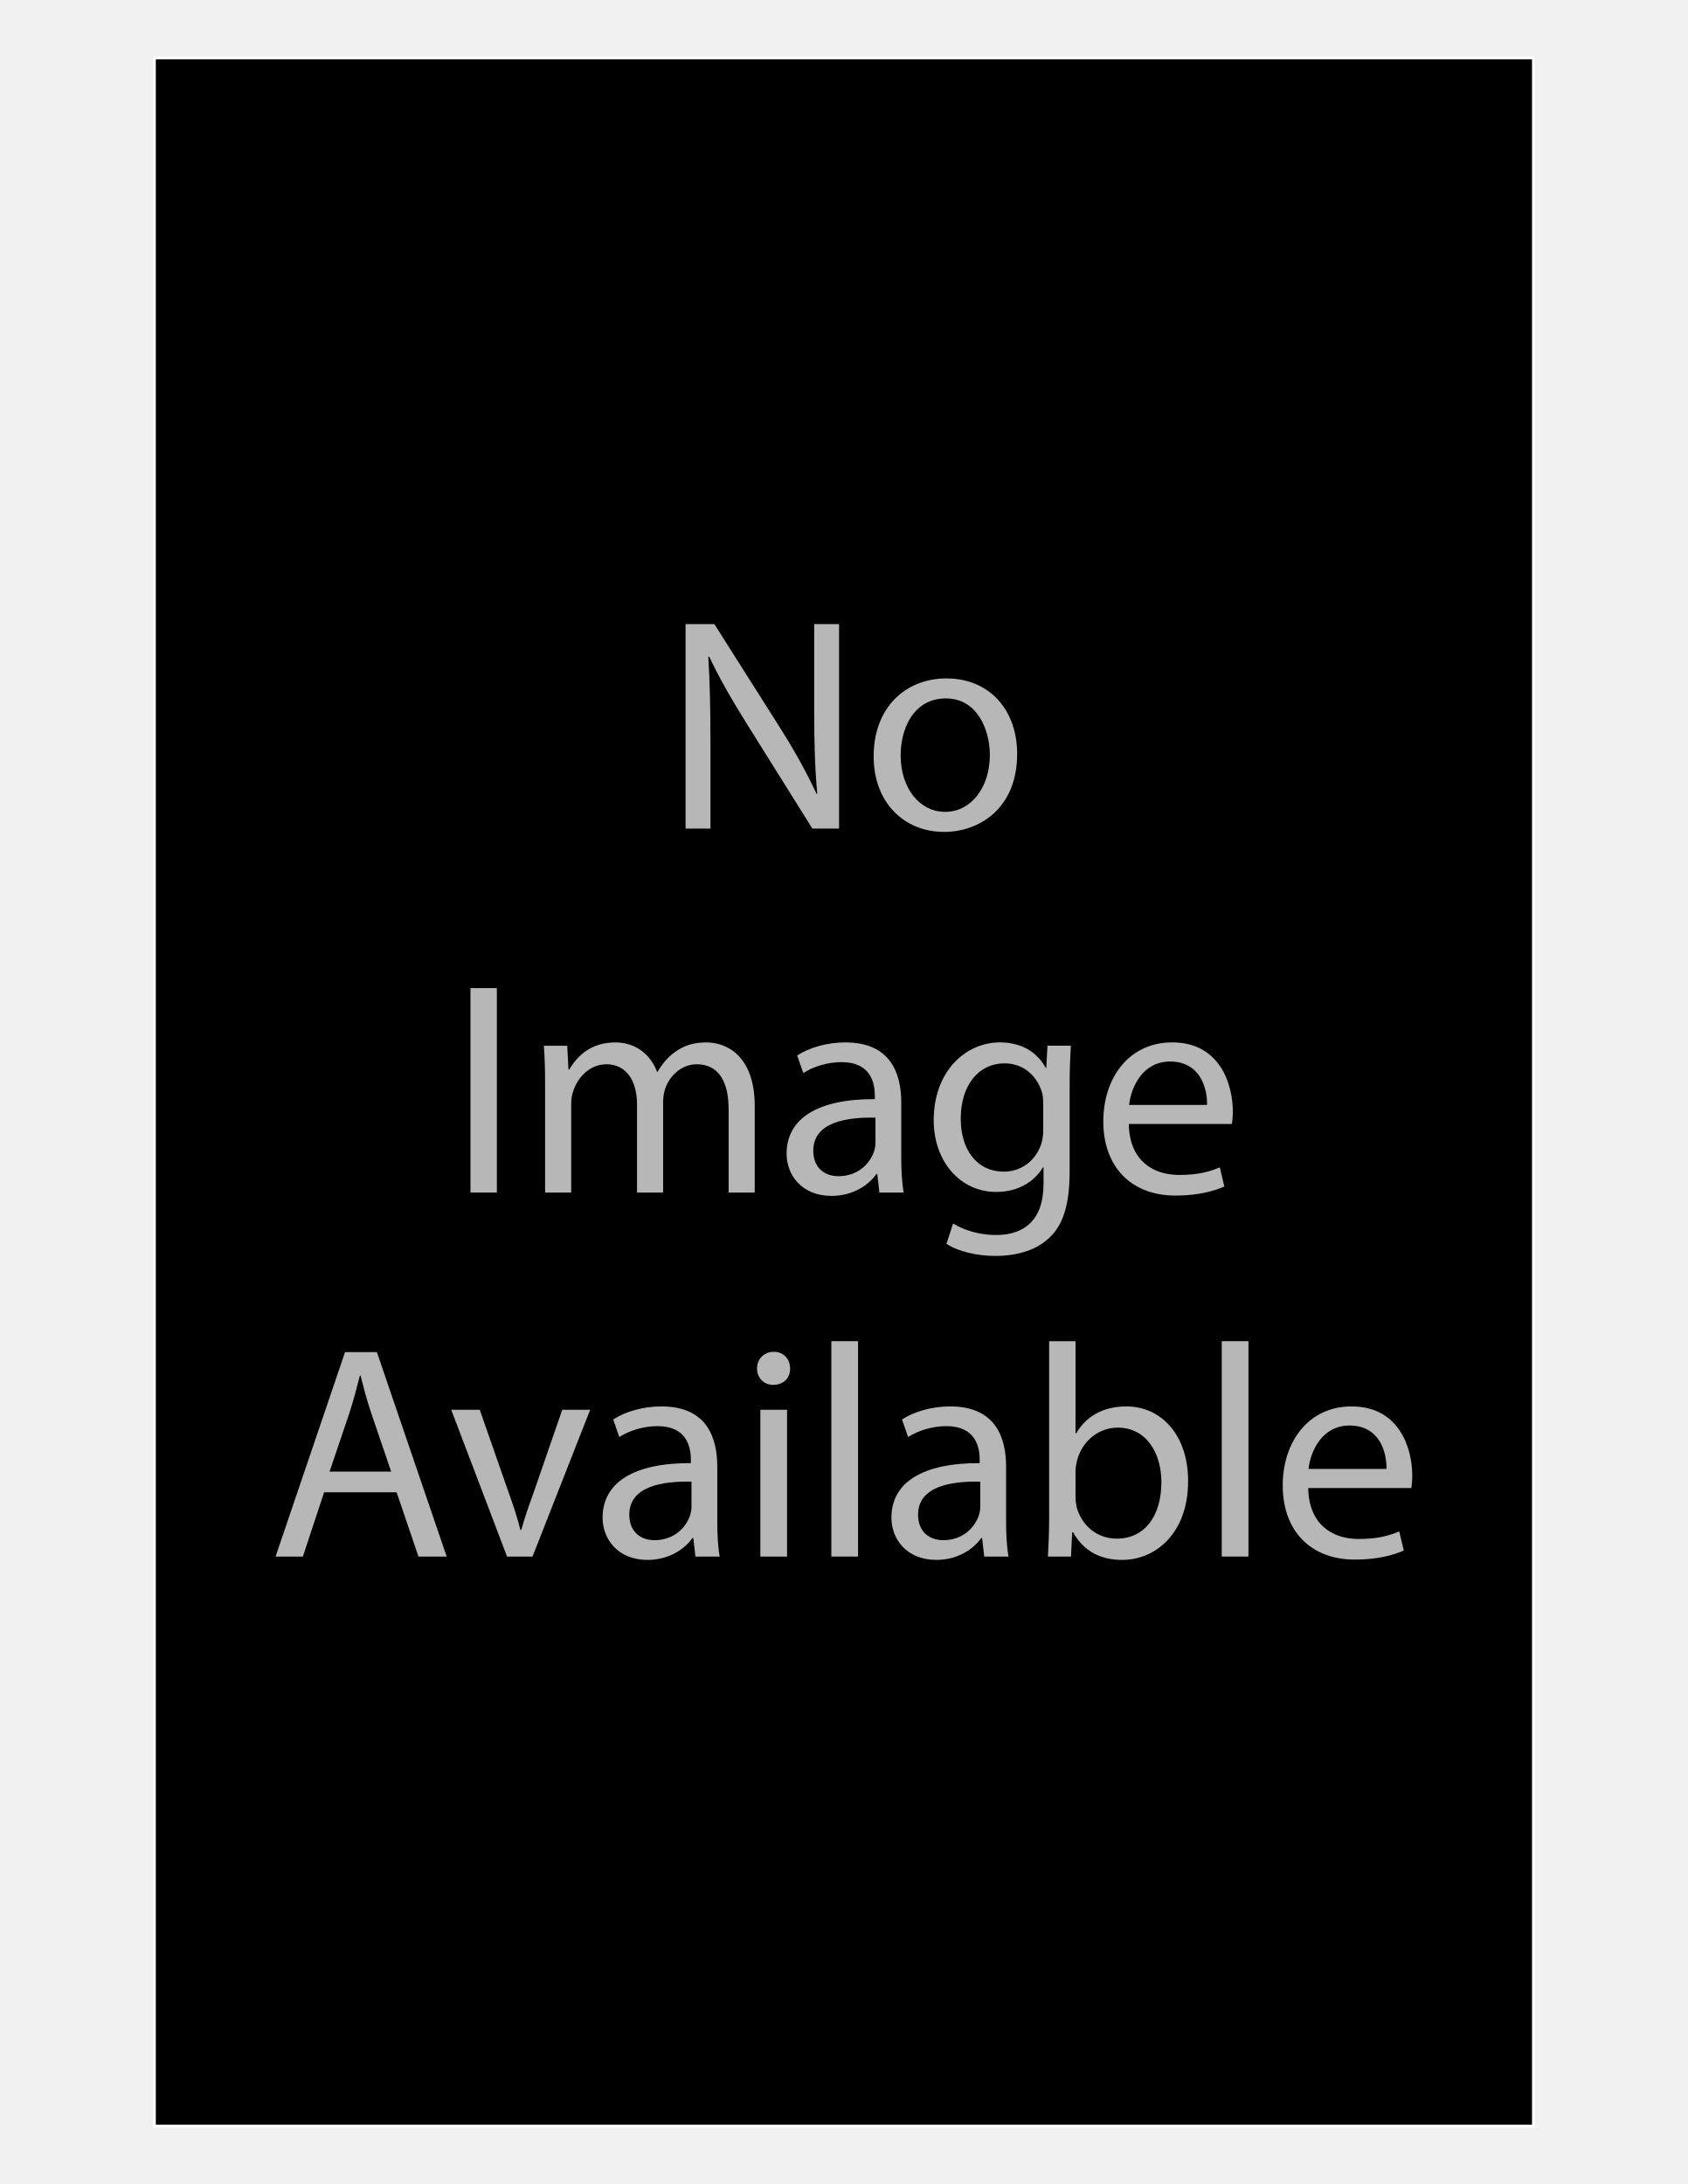
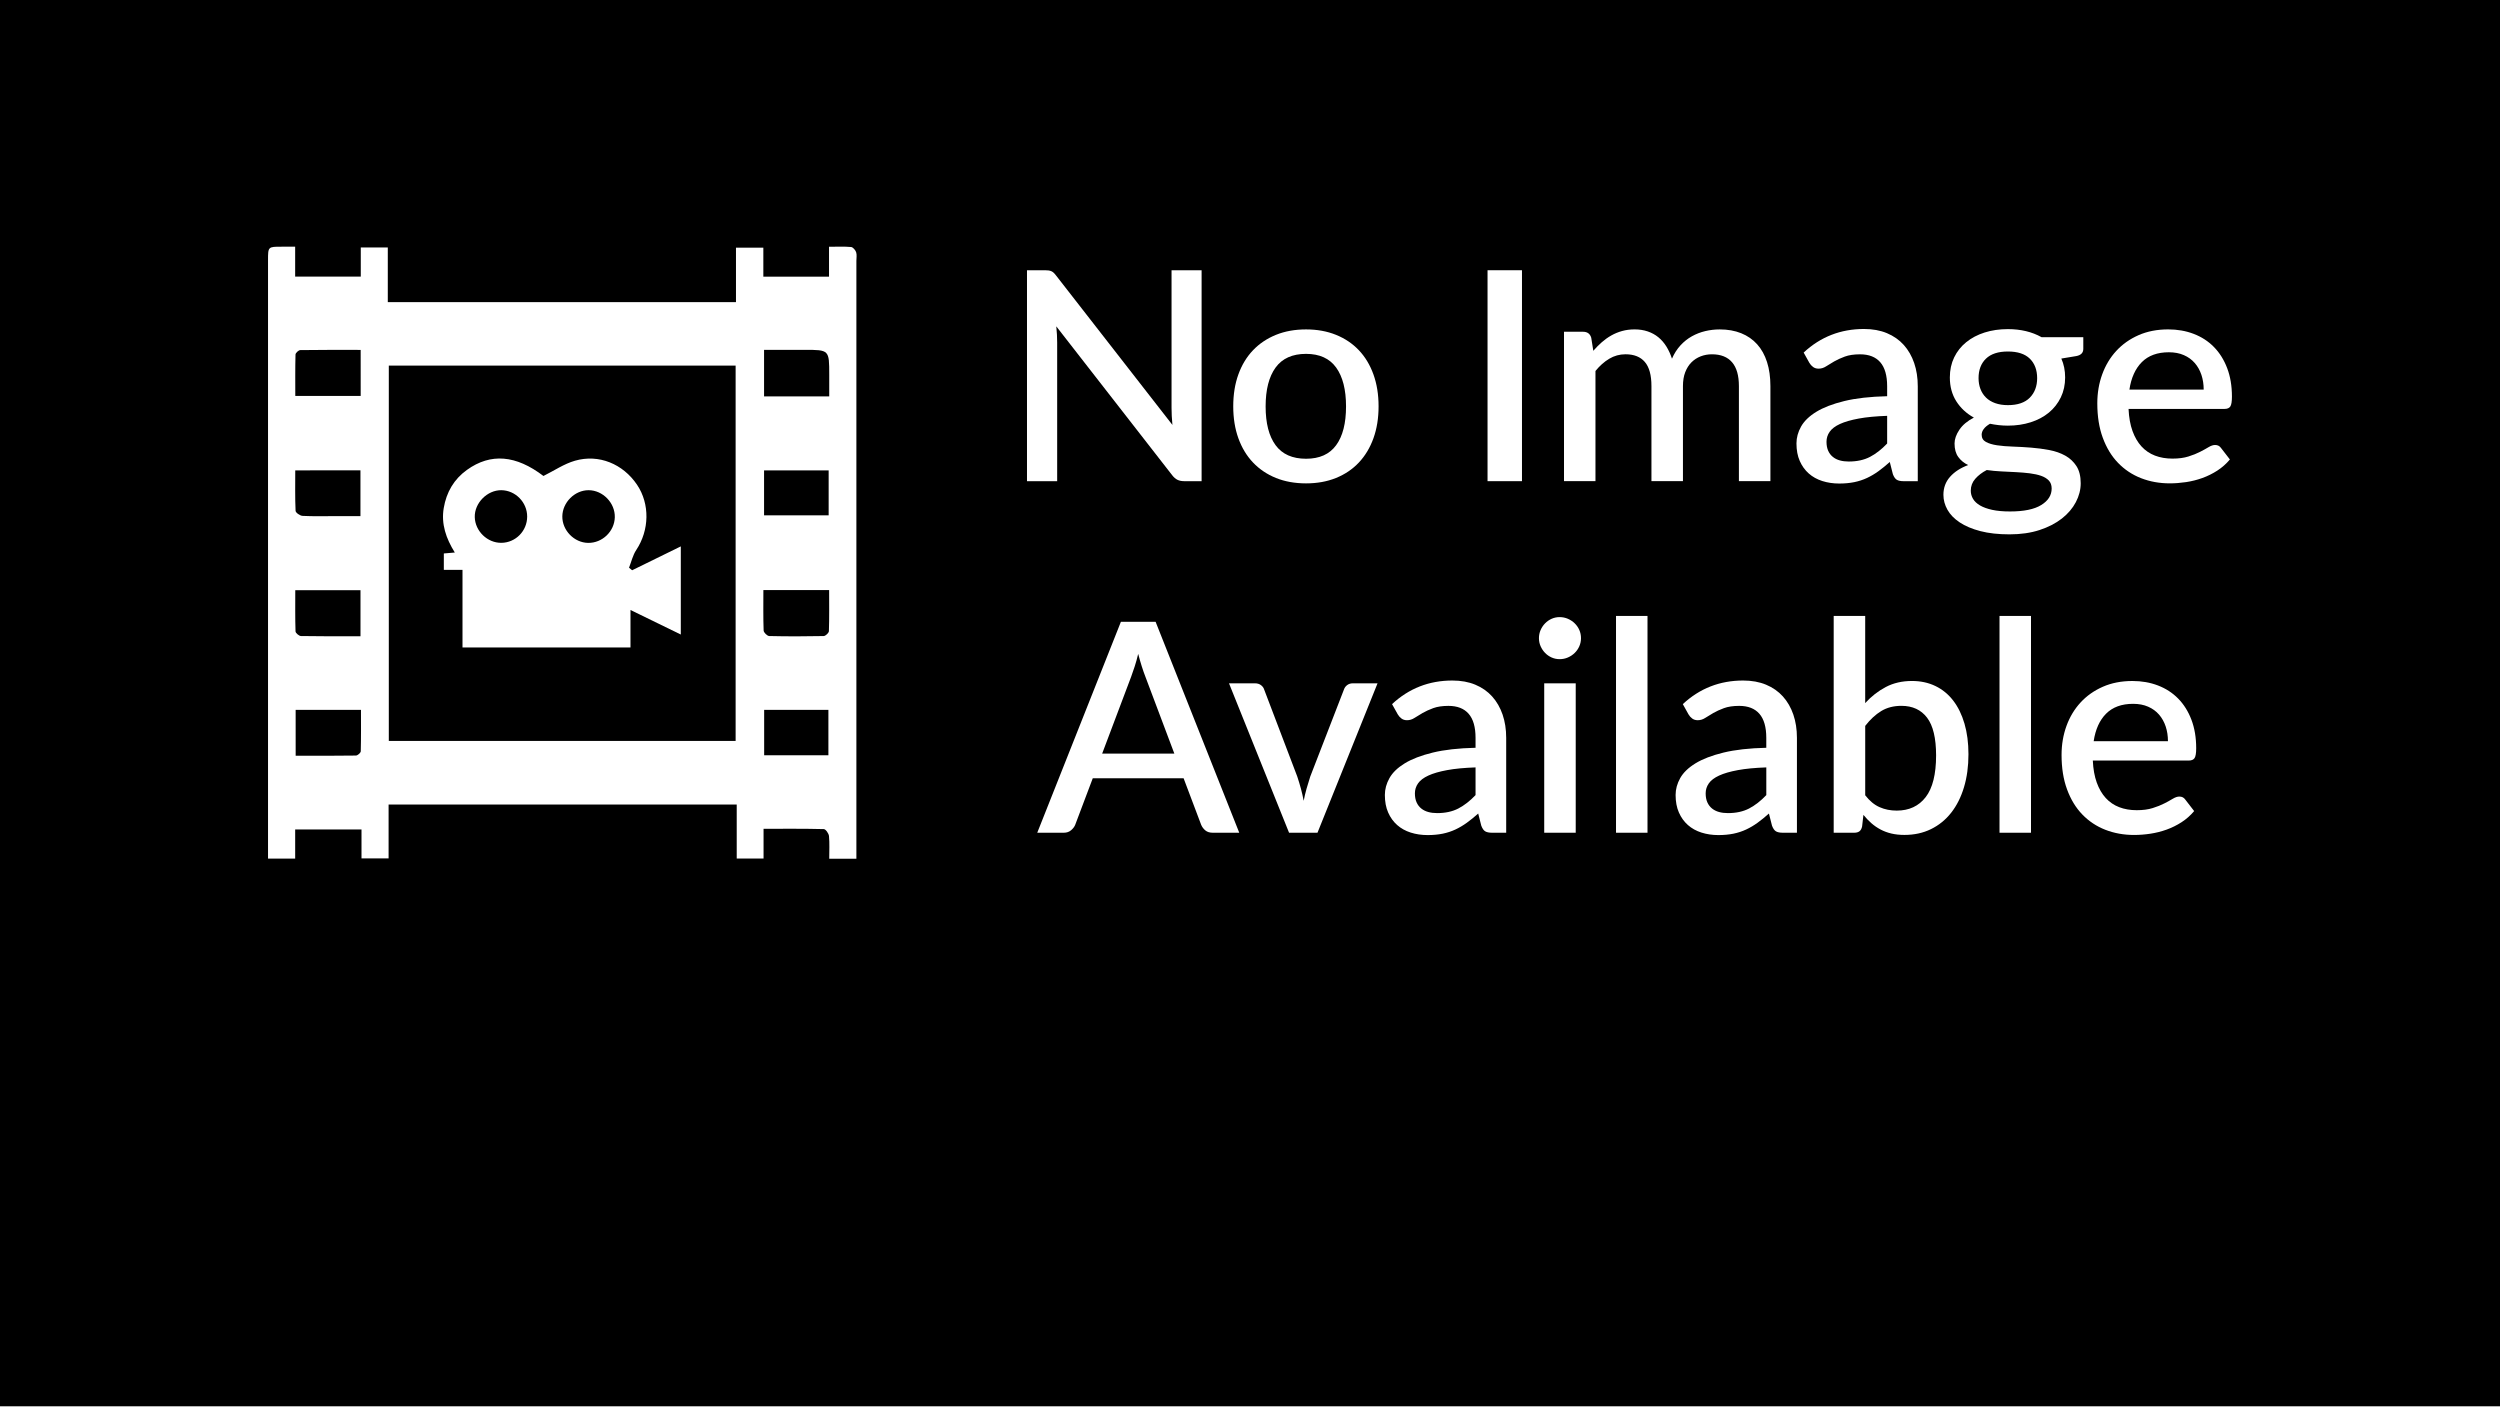
- <svg xmlns="http://www.w3.org/2000/svg" version="1.1" id="Layer_1" x="0px" y="0px" viewBox="0 0 612 792" style="enable-background:new 0 0 612 792;" xml:space="preserve">
+ <svg xmlns="http://www.w3.org/2000/svg" version="1.1" x="0px" y="0px" viewBox="0 0 1280 720" style="enable-background:new 0 0 1280 720;" xml:space="preserve">
  <style type="text/css">
- 	.st0{stroke:#FFFFFF;stroke-miterlimit:10;}
- 	.st1{fill:#B7B7B7;}
+ 	.st0{fill:#FFFFFF;}
</style>
-   <rect x="56" y="21" class="st0" width="500" height="750" />
-   <g>
-     <path class="st1" d="M248.58,300.47v-74.14h10.45l23.76,37.51c5.5,8.69,9.79,16.5,13.31,24.09l0.22-0.11   c-0.88-9.9-1.1-18.92-1.1-30.47v-31.02h9.02v74.14h-9.68l-23.54-37.62c-5.17-8.25-10.12-16.72-13.86-24.75l-0.33,0.11   c0.55,9.35,0.77,18.26,0.77,30.58v31.68H248.58z" />
-     <path class="st1" d="M368.81,273.41c0,19.69-13.64,28.27-26.51,28.27c-14.41,0-25.52-10.56-25.52-27.39   c0-17.82,11.66-28.27,26.4-28.27C358.47,246.01,368.81,257.12,368.81,273.41z M326.57,273.95c0,11.66,6.71,20.46,16.17,20.46   c9.24,0,16.17-8.69,16.17-20.68c0-9.02-4.51-20.46-15.95-20.46C331.52,253.27,326.57,263.83,326.57,273.95z" />
-     <path class="st1" d="M180.16,358.32v74.14h-9.57v-74.14H180.16z" />
-     <path class="st1" d="M197.65,393.64c0-5.5-0.11-10.01-0.44-14.41h8.47l0.44,8.58h0.33c2.97-5.06,7.92-9.79,16.72-9.79   c7.26,0,12.76,4.4,15.07,10.67h0.22c1.65-2.97,3.74-5.28,5.94-6.93c3.19-2.42,6.71-3.74,11.77-3.74c7.04,0,17.49,4.62,17.49,23.1   v31.35h-9.46v-30.14c0-10.23-3.74-16.39-11.55-16.39c-5.5,0-9.79,4.07-11.44,8.8c-0.44,1.32-0.77,3.08-0.77,4.84v32.89h-9.46v-31.9   c0-8.47-3.74-14.63-11.11-14.63c-6.05,0-10.45,4.84-11.99,9.68c-0.55,1.43-0.77,3.08-0.77,4.73v32.12h-9.46V393.64z" />
-     <path class="st1" d="M318.87,432.47l-0.77-6.71h-0.33c-2.97,4.18-8.69,7.92-16.28,7.92c-10.78,0-16.28-7.59-16.28-15.29   c0-12.87,11.44-19.91,32.01-19.8v-1.1c0-4.4-1.21-12.32-12.1-12.32c-4.95,0-10.12,1.54-13.86,3.96l-2.2-6.38   c4.4-2.86,10.78-4.73,17.49-4.73c16.28,0,20.24,11.11,20.24,21.78v19.91c0,4.62,0.22,9.13,0.88,12.76H318.87z M317.44,405.3   c-10.56-0.22-22.55,1.65-22.55,11.99c0,6.27,4.18,9.24,9.13,9.24c6.93,0,11.33-4.4,12.87-8.91c0.33-0.99,0.55-2.09,0.55-3.08V405.3   z" />
-     <path class="st1" d="M388.28,379.22c-0.22,3.85-0.44,8.14-0.44,14.63v30.91c0,12.21-2.42,19.69-7.59,24.31   c-5.17,4.84-12.65,6.38-19.36,6.38c-6.38,0-13.42-1.54-17.71-4.4l2.42-7.37c3.52,2.2,9.02,4.18,15.62,4.18   c9.9,0,17.16-5.17,17.16-18.59v-5.94h-0.22c-2.97,4.95-8.69,8.91-16.94,8.91c-13.2,0-22.66-11.22-22.66-25.96   c0-18.04,11.77-28.27,23.98-28.27c9.24,0,14.3,4.84,16.61,9.24h0.22l0.44-8.03H388.28z M378.27,400.24c0-1.65-0.11-3.08-0.55-4.4   c-1.76-5.61-6.49-10.23-13.53-10.23c-9.24,0-15.84,7.81-15.84,20.13c0,10.45,5.28,19.14,15.73,19.14c5.94,0,11.33-3.74,13.42-9.9   c0.55-1.65,0.77-3.52,0.77-5.17V400.24z" />
-     <path class="st1" d="M409.29,407.6c0.22,13.09,8.58,18.48,18.26,18.48c6.93,0,11.11-1.21,14.74-2.75l1.65,6.93   c-3.41,1.54-9.24,3.3-17.71,3.3c-16.39,0-26.18-10.78-26.18-26.84s9.46-28.71,24.97-28.71c17.38,0,22,15.29,22,25.08   c0,1.98-0.22,3.52-0.33,4.51H409.29z M437.67,400.68c0.11-6.16-2.53-15.73-13.42-15.73c-9.79,0-14.08,9.02-14.85,15.73H437.67z" />
-     <path class="st1" d="M117.52,541.15l-7.7,23.32h-9.9l25.19-74.14h11.55l25.3,74.14h-10.23l-7.92-23.32H117.52z M141.83,533.66   l-7.26-21.34c-1.65-4.84-2.75-9.24-3.85-13.53h-0.22c-1.1,4.4-2.31,8.91-3.74,13.42l-7.26,21.45H141.83z" />
-     <path class="st1" d="M173.95,511.23l10.45,29.92c1.76,4.84,3.19,9.24,4.29,13.64h0.33c1.21-4.4,2.75-8.8,4.51-13.64l10.34-29.92   h10.12l-20.9,53.24h-9.24l-20.24-53.24H173.95z" />
-     <path class="st1" d="M252.16,564.47l-0.77-6.71h-0.33c-2.97,4.18-8.69,7.92-16.28,7.92c-10.78,0-16.28-7.59-16.28-15.29   c0-12.87,11.44-19.91,32.01-19.8v-1.1c0-4.4-1.21-12.32-12.1-12.32c-4.95,0-10.12,1.54-13.86,3.96l-2.2-6.38   c4.4-2.86,10.78-4.73,17.49-4.73c16.28,0,20.24,11.11,20.24,21.78v19.91c0,4.62,0.22,9.13,0.88,12.76H252.16z M250.73,537.3   c-10.56-0.22-22.55,1.65-22.55,11.99c0,6.27,4.18,9.24,9.13,9.24c6.93,0,11.33-4.4,12.87-8.91c0.33-0.99,0.55-2.09,0.55-3.08V537.3   z" />
-     <path class="st1" d="M286.48,496.27c0.11,3.3-2.31,5.94-6.16,5.94c-3.41,0-5.83-2.64-5.83-5.94c0-3.41,2.53-6.05,6.05-6.05   C284.17,490.21,286.48,492.86,286.48,496.27z M275.7,564.47v-53.24h9.68v53.24H275.7z" />
-     <path class="st1" d="M301.44,486.36h9.68v78.1h-9.68V486.36z" />
-     <path class="st1" d="M356.88,564.47l-0.77-6.71h-0.33c-2.97,4.18-8.69,7.92-16.28,7.92c-10.78,0-16.28-7.59-16.28-15.29   c0-12.87,11.44-19.91,32.01-19.8v-1.1c0-4.4-1.21-12.32-12.1-12.32c-4.95,0-10.12,1.54-13.86,3.96l-2.2-6.38   c4.4-2.86,10.78-4.73,17.49-4.73c16.28,0,20.24,11.11,20.24,21.78v19.91c0,4.62,0.22,9.13,0.88,12.76H356.88z M355.44,537.3   c-10.56-0.22-22.55,1.65-22.55,11.99c0,6.27,4.18,9.24,9.13,9.24c6.93,0,11.33-4.4,12.87-8.91c0.33-0.99,0.55-2.09,0.55-3.08V537.3   z" />
-     <path class="st1" d="M379.97,564.47c0.22-3.63,0.44-9.02,0.44-13.75v-64.35h9.57v33.44h0.22c3.41-5.94,9.57-9.79,18.15-9.79   c13.2,0,22.55,11,22.44,27.17c0,19.03-11.99,28.49-23.87,28.49c-7.7,0-13.86-2.97-17.82-10.01h-0.33l-0.44,8.8H379.97z    M389.98,543.12c0,1.21,0.22,2.42,0.44,3.52c1.87,6.71,7.48,11.33,14.52,11.33c10.12,0,16.17-8.25,16.17-20.46   c0-10.67-5.5-19.8-15.84-19.8c-6.6,0-12.76,4.51-14.74,11.88c-0.22,1.1-0.55,2.42-0.55,3.96V543.12z" />
-     <path class="st1" d="M443,486.36h9.68v78.1H443V486.36z" />
-     <path class="st1" d="M474.35,539.61c0.22,13.09,8.58,18.48,18.26,18.48c6.93,0,11.11-1.21,14.74-2.75l1.65,6.93   c-3.41,1.54-9.24,3.3-17.71,3.3c-16.39,0-26.18-10.78-26.18-26.84c0-16.06,9.46-28.71,24.97-28.71c17.38,0,22,15.29,22,25.08   c0,1.98-0.22,3.52-0.33,4.51H474.35z M502.73,532.68c0.11-6.16-2.53-15.73-13.42-15.73c-9.79,0-14.08,9.02-14.85,15.73H502.73z" />
+   <g id="Layer_1">
+     <rect width="1280" height="720" />
+   </g>
+   <g id="Layer_2">
+     <g>
+       <g>
+         <g>
+           <path class="st0" d="M151.13,424.67c0,2.75,0,5.2,0,7.64c0,2.3,0,4.61,0,7.28c-4.69,0-8.92,0-13.9,0c0-2.19,0-4.3,0-6.41      c0-99.97,0-199.95,0-299.92c0-6.96,0-6.96,7.01-6.95c2.12,0,4.24,0,6.88,0c0,5.4,0,10.17,0,15.32c11.39,0,22.25,0,33.6,0      c0-4.99,0-9.76,0-14.92c4.72,0,8.96,0,13.83,0c0,9.29,0,18.5,0,27.97c59.69,0,118.75,0,178.27,0c0-9.24,0-18.33,0-27.89      c4.8,0,9.16,0,14.01,0c0,4.97,0,9.73,0,14.86c11.35,0,22.22,0,33.63,0c0-5.02,0-9.79,0-15.31c4.12,0,7.73-0.19,11.3,0.13      c0.96,0.09,2.21,1.56,2.58,2.65c0.45,1.35,0.13,2.96,0.13,4.46c0,99.64,0,199.28,0,298.92c0,2.29,0,4.58,0,7.17      c-4.83,0-9.06,0-13.9,0c0-4.08,0.23-7.88-0.13-11.63c-0.13-1.3-1.69-3.51-2.64-3.54c-10.12-0.26-20.24-0.16-30.86-0.16      c0,5.34,0,10.1,0,15.24c-4.72,0-8.95,0-13.74,0c0-9.09,0-18.16,0-27.65c-59.61,0-118.66,0-178.24,0c0,8.94,0,18.02,0,27.57      c-4.73,0-8.95,0-13.87,0c0-4.67,0-9.56,0-14.81C173.52,424.67,162.64,424.67,151.13,424.67z M376.64,379.37      c0-64.41,0-128.29,0-192.17c-59.44,0-118.51,0-177.57,0c0,64.2,0,128.07,0,192.17C258.39,379.37,317.32,379.37,376.64,379.37z       M184.66,179.15c-10.7,0-20.81-0.06-30.92,0.1c-0.86,0.01-2.42,1.46-2.44,2.27c-0.19,7.08-0.11,14.17-0.11,21.21      c11.6,0,22.46,0,33.48,0C184.66,194.82,184.66,187.38,184.66,179.15z M424.57,202.96c0-4.11,0-7.57,0-11.04      c0-12.8,0-12.8-12.65-12.8c-6.92,0-13.84,0-20.72,0c0,8.44,0,16.01,0,23.84C402.32,202.96,413.07,202.96,424.57,202.96z       M184.57,325.77c0-8.24,0-15.78,0-23.59c-11.15,0-22.01,0-33.39,0c0,7.22-0.1,14.16,0.13,21.09c0.03,0.86,1.8,2.37,2.79,2.38      C164.04,325.84,173.99,325.77,184.57,325.77z M390.85,302.13c0,7.17-0.12,13.95,0.13,20.71c0.04,1.01,1.83,2.78,2.85,2.81      c9.3,0.22,18.61,0.2,27.9,0.01c0.95-0.02,2.64-1.62,2.67-2.53c0.23-6.92,0.12-13.85,0.12-21      C413.16,302.13,402.41,302.13,390.85,302.13z M151.38,386.94c10.65,0,20.75,0.06,30.85-0.1c0.88-0.01,2.46-1.4,2.48-2.18      c0.19-7.06,0.11-14.13,0.11-21.21c-11.58,0-22.41,0-33.45,0C151.38,371.3,151.38,378.71,151.38,386.94z M424.14,386.69      c0-7.95,0-15.62,0-23.23c-11.29,0-22.14,0-32.89,0c0,8,0,15.54,0,23.23C402.38,386.69,413.1,386.69,424.14,386.69z       M151.17,240.83c0,7.2-0.15,13.98,0.17,20.73c0.04,0.95,2.28,2.5,3.57,2.57c5.47,0.29,10.95,0.13,16.44,0.13      c4.39,0,8.77,0,13.2,0c0-8.36,0-15.75,0-23.44C173.49,240.83,162.76,240.83,151.17,240.83z M391.2,240.86      c0,7.86,0,15.39,0,22.98c11.21,0,22.05,0,33.07,0c0-7.84,0-15.24,0-22.98C413.11,240.86,402.26,240.86,391.2,240.86z" />
+           <path class="st0" d="M236.8,331.49c0-13.4,0-26.33,0-39.73c-3.36,0-6.29,0-9.56,0c0-3.03,0-5.57,0-8.39      c1.71-0.15,3.33-0.29,5.62-0.48c-4.48-7.2-7.06-14.6-5.66-22.81c1.37-8.05,5.19-14.7,11.9-19.51      c12.19-8.74,25.12-7.56,39.14,3.13c5.56-2.76,10.58-6.21,16.14-7.81c12.23-3.53,24.61,1.65,31.78,12.29      c6.65,9.88,6.33,23.28-0.4,33.42c-1.77,2.67-2.5,6.02-3.7,9.07c0.53,0.43,1.07,0.87,1.6,1.3c8.13-3.98,16.25-7.97,24.91-12.22      c0,15.38,0,29.78,0,45.13c-8.64-4.22-16.79-8.19-25.76-12.57c0,7.12,0,13.04,0,19.19C294.1,331.49,265.86,331.49,236.8,331.49z       M256.73,277.93c7.3-0.09,13.18-6.1,13.18-13.46c0-7.29-6-13.41-13.23-13.49c-7.22-0.08-13.79,6.58-13.6,13.79      C243.27,271.96,249.56,278.02,256.73,277.93z M301.12,277.96c7.25,0.1,13.46-5.85,13.66-13.09c0.21-7.34-6.12-13.88-13.43-13.89      c-7.08-0.01-13.37,6.26-13.44,13.41C287.83,271.54,293.98,277.86,301.12,277.96z" />
+         </g>
+       </g>
+       <g>
+         <path class="st0" d="M615.22,138.36v108h-8.93c-1.35,0-2.5-0.24-3.45-0.71c-0.95-0.47-1.85-1.26-2.7-2.36l-59.32-76.2     c0.15,1.45,0.26,2.89,0.34,4.31c0.07,1.42,0.11,2.74,0.11,3.94v71.02h-15.45v-108h9.15c0.75,0,1.39,0.04,1.91,0.11     c0.52,0.08,1.01,0.21,1.46,0.41c0.45,0.2,0.87,0.5,1.27,0.9c0.4,0.4,0.83,0.9,1.27,1.5l59.4,76.28     c-0.15-1.55-0.26-3.08-0.34-4.58c-0.07-1.5-0.11-2.9-0.11-4.2v-70.42H615.22z" />
+         <path class="st0" d="M668.7,168.66c5.65,0,10.76,0.93,15.34,2.78c4.58,1.85,8.48,4.48,11.7,7.88c3.23,3.4,5.71,7.53,7.46,12.38     c1.75,4.85,2.63,10.3,2.63,16.35c0,6.05-0.88,11.5-2.63,16.35c-1.75,4.85-4.24,8.99-7.46,12.41c-3.22,3.43-7.13,6.06-11.7,7.91     c-4.57,1.85-9.69,2.77-15.34,2.77c-5.7,0-10.84-0.93-15.41-2.77c-4.57-1.85-8.49-4.49-11.74-7.91c-3.25-3.42-5.75-7.56-7.5-12.41     c-1.75-4.85-2.63-10.3-2.63-16.35c0-6.05,0.87-11.5,2.63-16.35c1.75-4.85,4.25-8.97,7.5-12.38c3.25-3.4,7.16-6.02,11.74-7.88     C657.86,169.59,663,168.66,668.7,168.66z M668.7,234.88c6.9,0,12.04-2.31,15.41-6.94c3.38-4.62,5.06-11.24,5.06-19.84     c0-8.6-1.69-15.24-5.06-19.91c-3.38-4.67-8.51-7.01-15.41-7.01c-7,0-12.2,2.34-15.6,7.01c-3.4,4.68-5.1,11.31-5.1,19.91     c0,8.6,1.7,15.21,5.1,19.84C656.5,232.57,661.7,234.88,668.7,234.88z" />
+         <path class="st0" d="M779.25,246.36h-17.63v-108h17.63V246.36z" />
+         <path class="st0" d="M800.77,246.36v-76.5h9.75c2.2,0,3.6,1.03,4.2,3.08l1.05,6.67c1.4-1.6,2.85-3.06,4.35-4.39     c1.5-1.32,3.11-2.47,4.84-3.45c1.72-0.98,3.57-1.74,5.55-2.29c1.97-0.55,4.11-0.83,6.41-0.83c2.45,0,4.7,0.35,6.75,1.05     c2.05,0.7,3.86,1.7,5.44,3c1.58,1.3,2.94,2.88,4.09,4.73c1.15,1.85,2.1,3.93,2.85,6.22c1.15-2.65,2.6-4.92,4.35-6.82     c1.75-1.9,3.7-3.45,5.85-4.65c2.15-1.2,4.44-2.09,6.86-2.66c2.42-0.57,4.89-0.86,7.39-0.86c4.1,0,7.76,0.65,10.99,1.95     c3.23,1.3,5.95,3.19,8.17,5.66s3.91,5.51,5.06,9.11s1.73,7.7,1.73,12.3v48.67h-16.13v-48.67c0-5.4-1.16-9.46-3.49-12.19     c-2.33-2.72-5.76-4.09-10.31-4.09c-2.05,0-3.98,0.35-5.78,1.05c-1.8,0.7-3.38,1.73-4.72,3.07c-1.35,1.35-2.41,3.04-3.19,5.06     c-0.78,2.03-1.16,4.39-1.16,7.09v48.67h-16.13v-48.67c0-5.6-1.13-9.71-3.38-12.34s-5.55-3.94-9.9-3.94c-3,0-5.78,0.76-8.33,2.29     c-2.55,1.53-4.9,3.61-7.05,6.26v56.4H800.77z" />
+         <path class="st0" d="M923.47,180.51c8.65-8.05,18.95-12.07,30.9-12.07c4.4,0,8.31,0.71,11.74,2.14c3.42,1.43,6.3,3.44,8.63,6.04     c2.32,2.6,4.1,5.69,5.32,9.26c1.22,3.58,1.84,7.54,1.84,11.89v48.6h-7.2c-1.55,0-2.73-0.24-3.52-0.71     c-0.8-0.47-1.48-1.44-2.03-2.89l-1.58-6.23c-1.95,1.75-3.88,3.31-5.77,4.69c-1.9,1.38-3.86,2.54-5.89,3.49     c-2.03,0.95-4.2,1.66-6.53,2.14c-2.33,0.47-4.89,0.71-7.69,0.71c-3.1,0-5.99-0.43-8.66-1.28c-2.68-0.85-4.99-2.14-6.94-3.86     s-3.49-3.86-4.61-6.41c-1.13-2.55-1.69-5.55-1.69-9c0-2.95,0.79-5.82,2.36-8.63c1.58-2.8,4.17-5.31,7.8-7.54     c3.63-2.22,8.4-4.06,14.33-5.51c5.92-1.45,13.24-2.27,21.94-2.48v-5.1c0-5.5-1.18-9.6-3.53-12.3c-2.35-2.7-5.8-4.05-10.35-4.05     c-3.1,0-5.7,0.39-7.8,1.16c-2.1,0.78-3.93,1.61-5.48,2.51s-2.92,1.74-4.13,2.51c-1.2,0.78-2.47,1.16-3.83,1.16     c-1.1,0-2.04-0.29-2.81-0.86c-0.78-0.57-1.41-1.29-1.91-2.14L923.47,180.51z M966.22,212.91c-5.75,0.2-10.6,0.66-14.55,1.39     c-3.95,0.73-7.15,1.65-9.6,2.77c-2.45,1.13-4.21,2.46-5.29,4.01c-1.08,1.55-1.61,3.25-1.61,5.1c0,1.8,0.29,3.34,0.86,4.61     c0.57,1.27,1.37,2.33,2.4,3.15c1.02,0.83,2.22,1.43,3.6,1.8c1.37,0.38,2.89,0.56,4.54,0.56c4.2,0,7.81-0.79,10.84-2.36     c3.02-1.57,5.96-3.86,8.81-6.86V212.91z" />
+         <path class="st0" d="M1066.65,172.63v6c0,2-1.2,3.23-3.6,3.68l-7.65,1.27c1.3,2.9,1.95,6.13,1.95,9.67     c0,3.75-0.74,7.15-2.21,10.2c-1.48,3.05-3.51,5.65-6.11,7.8c-2.6,2.15-5.7,3.8-9.3,4.95c-3.6,1.15-7.5,1.73-11.7,1.73     c-1.6,0-3.16-0.09-4.69-0.26c-1.53-0.17-3.01-0.41-4.46-0.71c-1.45,0.85-2.53,1.75-3.22,2.7c-0.7,0.95-1.05,1.93-1.05,2.93     c0,1.65,0.72,2.88,2.17,3.67c1.45,0.8,3.36,1.38,5.74,1.73c2.37,0.35,5.09,0.58,8.14,0.67c3.05,0.1,6.15,0.28,9.3,0.53     c3.15,0.25,6.25,0.66,9.3,1.24c3.05,0.58,5.76,1.53,8.14,2.85c2.37,1.33,4.29,3.11,5.74,5.36s2.18,5.18,2.18,8.77     c0,3.3-0.83,6.53-2.48,9.68c-1.65,3.15-4.04,5.95-7.16,8.4c-3.13,2.45-6.94,4.41-11.44,5.89c-4.5,1.47-9.63,2.21-15.38,2.21     c-5.7,0-10.66-0.55-14.89-1.65c-4.23-1.1-7.75-2.59-10.58-4.46c-2.83-1.88-4.92-4.04-6.3-6.49c-1.38-2.45-2.06-5-2.06-7.65     c0-3.6,1.14-6.68,3.41-9.23s5.36-4.55,9.26-6c-2.1-1-3.79-2.37-5.06-4.13c-1.27-1.75-1.91-4.05-1.91-6.9     c0-2.25,0.83-4.6,2.47-7.05c1.65-2.45,4.13-4.52,7.42-6.22c-3.8-2.1-6.8-4.89-9-8.36c-2.2-3.47-3.3-7.54-3.3-12.19     c0-3.8,0.74-7.22,2.21-10.27c1.47-3.05,3.54-5.65,6.19-7.8c2.65-2.15,5.79-3.8,9.41-4.95c3.63-1.15,7.59-1.73,11.89-1.73     c6.6,0,12.35,1.38,17.25,4.13H1066.65z M1050.45,250.11c0-1.7-0.49-3.06-1.46-4.09c-0.98-1.02-2.29-1.82-3.94-2.4     c-1.65-0.57-3.58-1-5.78-1.28c-2.2-0.27-4.54-0.47-7.01-0.6c-2.47-0.12-5-0.25-7.58-0.38c-2.58-0.12-5.06-0.36-7.46-0.71     c-2.4,1.25-4.36,2.75-5.89,4.5c-1.53,1.75-2.29,3.77-2.29,6.08c0,1.5,0.39,2.9,1.16,4.2c0.77,1.3,1.97,2.42,3.6,3.37     c1.63,0.95,3.7,1.7,6.23,2.25c2.52,0.55,5.56,0.82,9.11,0.82c7.1,0,12.42-1.1,15.97-3.3     C1048.67,256.38,1050.45,253.56,1050.45,250.11z M1028.02,207.43c5,0,8.75-1.28,11.25-3.83c2.5-2.55,3.75-5.87,3.75-9.98     c0-4.2-1.25-7.52-3.75-9.98c-2.5-2.45-6.25-3.67-11.25-3.67c-4.95,0-8.69,1.23-11.21,3.67c-2.53,2.45-3.79,5.78-3.79,9.98     c0,2,0.32,3.85,0.97,5.55c0.65,1.7,1.6,3.16,2.85,4.39c1.25,1.23,2.81,2.18,4.69,2.85S1025.57,207.43,1028.02,207.43z" />
+         <path class="st0" d="M1089.82,209.38c0.2,4.35,0.87,8.11,2.02,11.29c1.15,3.18,2.69,5.81,4.61,7.91s4.22,3.66,6.9,4.69     c2.67,1.03,5.66,1.54,8.96,1.54c3.15,0,5.87-0.36,8.17-1.09c2.3-0.72,4.3-1.52,6-2.4c1.7-0.87,3.15-1.67,4.35-2.4     c1.2-0.72,2.3-1.09,3.3-1.09c1.3,0,2.3,0.5,3,1.5l4.58,5.92c-1.9,2.25-4.05,4.15-6.45,5.7c-2.4,1.55-4.95,2.81-7.65,3.79     c-2.7,0.97-5.48,1.67-8.33,2.1c-2.85,0.42-5.63,0.64-8.33,0.64c-5.3,0-10.21-0.89-14.74-2.66c-4.53-1.77-8.45-4.39-11.78-7.84     s-5.92-7.73-7.8-12.83c-1.88-5.1-2.81-10.97-2.81-17.63c0-5.3,0.84-10.25,2.51-14.85c1.67-4.6,4.07-8.6,7.2-12     c3.12-3.4,6.92-6.09,11.4-8.06c4.47-1.97,9.54-2.96,15.19-2.96c4.7,0,9.05,0.76,13.05,2.29c4,1.53,7.45,3.76,10.35,6.71     c2.9,2.95,5.16,6.56,6.79,10.84c1.63,4.27,2.44,9.14,2.44,14.59c0,2.5-0.28,4.18-0.82,5.02c-0.55,0.85-1.55,1.27-3,1.27H1089.82z      M1128.29,199.48c0-2.7-0.39-5.21-1.16-7.54c-0.78-2.32-1.91-4.35-3.41-6.07c-1.5-1.73-3.36-3.08-5.59-4.05     c-2.23-0.98-4.79-1.46-7.69-1.46c-5.85,0-10.45,1.68-13.8,5.02c-3.35,3.35-5.47,8.05-6.38,14.1H1128.29z" />
+         <path class="st0" d="M634.5,426.36h-13.58c-1.55,0-2.8-0.39-3.75-1.16c-0.95-0.78-1.68-1.74-2.17-2.89l-9-23.85h-46.5l-9,23.85     c-0.4,1-1.1,1.92-2.1,2.77c-1,0.85-2.25,1.28-3.75,1.28h-13.58l42.83-108h17.77L634.5,426.36z M601.27,385.86l-14.85-39.45     c-1.2-3.05-2.43-6.92-3.67-11.63c-0.55,2.35-1.15,4.51-1.8,6.49c-0.65,1.98-1.25,3.71-1.8,5.21l-14.85,39.38H601.27z" />
+         <path class="st0" d="M705.3,349.86l-30.75,76.5H660l-30.75-76.5h13.27c1.25,0,2.29,0.31,3.11,0.94c0.82,0.63,1.36,1.36,1.61,2.21     l16.95,44.55c0.7,2.1,1.32,4.17,1.88,6.22c0.55,2.05,1.02,4.13,1.42,6.23c0.4-2.1,0.89-4.16,1.46-6.19     c0.57-2.03,1.21-4.11,1.91-6.26l17.25-44.55c0.3-0.9,0.85-1.65,1.65-2.25c0.8-0.6,1.77-0.9,2.93-0.9H705.3z" />
+         <path class="st0" d="M712.73,360.51c8.65-8.05,18.95-12.08,30.9-12.08c4.4,0,8.31,0.71,11.74,2.14s6.3,3.44,8.63,6.04     c2.33,2.6,4.1,5.69,5.33,9.26c1.22,3.58,1.84,7.54,1.84,11.89v48.6h-7.2c-1.55,0-2.73-0.24-3.53-0.71     c-0.8-0.47-1.47-1.44-2.02-2.89l-1.58-6.23c-1.95,1.75-3.88,3.31-5.78,4.69c-1.9,1.38-3.86,2.54-5.89,3.49     c-2.03,0.95-4.2,1.66-6.53,2.14c-2.33,0.47-4.89,0.71-7.69,0.71c-3.1,0-5.99-0.43-8.66-1.28c-2.68-0.85-4.99-2.14-6.94-3.86     c-1.95-1.72-3.49-3.86-4.61-6.41c-1.13-2.55-1.69-5.55-1.69-9c0-2.95,0.79-5.82,2.36-8.63c1.57-2.8,4.17-5.31,7.8-7.54     c3.62-2.22,8.4-4.06,14.33-5.51c5.92-1.45,13.24-2.27,21.94-2.47v-5.1c0-5.5-1.18-9.6-3.53-12.3c-2.35-2.7-5.8-4.05-10.35-4.05     c-3.1,0-5.7,0.39-7.8,1.16c-2.1,0.78-3.93,1.61-5.47,2.51c-1.55,0.9-2.92,1.74-4.13,2.51c-1.2,0.78-2.47,1.16-3.83,1.16     c-1.1,0-2.04-0.29-2.81-0.86c-0.78-0.57-1.41-1.29-1.91-2.14L712.73,360.51z M755.48,392.91c-5.75,0.2-10.6,0.66-14.55,1.39     c-3.95,0.73-7.15,1.65-9.6,2.78c-2.45,1.13-4.21,2.46-5.29,4.01c-1.08,1.55-1.61,3.25-1.61,5.1c0,1.8,0.29,3.34,0.86,4.61     c0.57,1.28,1.37,2.33,2.4,3.15c1.02,0.82,2.22,1.42,3.6,1.8c1.37,0.38,2.89,0.56,4.54,0.56c4.2,0,7.81-0.79,10.84-2.36     c3.02-1.58,5.96-3.86,8.81-6.86V392.91z" />
+         <path class="st0" d="M809.47,326.76c0,1.45-0.29,2.83-0.86,4.13c-0.58,1.3-1.36,2.44-2.36,3.41c-1,0.98-2.16,1.75-3.49,2.33     c-1.33,0.58-2.74,0.86-4.24,0.86c-1.45,0-2.81-0.29-4.09-0.86c-1.27-0.57-2.39-1.35-3.34-2.33c-0.95-0.97-1.71-2.11-2.29-3.41     c-0.58-1.3-0.86-2.67-0.86-4.13c0-1.5,0.29-2.9,0.86-4.2c0.57-1.3,1.34-2.44,2.29-3.41c0.95-0.98,2.06-1.75,3.34-2.33     c1.28-0.57,2.64-0.86,4.09-0.86c1.5,0,2.91,0.29,4.24,0.86c1.32,0.58,2.49,1.35,3.49,2.33c1,0.97,1.79,2.11,2.36,3.41     C809.19,323.86,809.47,325.26,809.47,326.76z M806.77,349.86v76.5h-16.13v-76.5H806.77z" />
+         <path class="st0" d="M843.52,315.36v111H827.4v-111H843.52z" />
+         <path class="st0" d="M861.6,360.51c8.65-8.05,18.95-12.08,30.9-12.08c4.4,0,8.31,0.71,11.74,2.14c3.42,1.42,6.3,3.44,8.63,6.04     c2.32,2.6,4.1,5.69,5.32,9.26c1.22,3.58,1.84,7.54,1.84,11.89v48.6h-7.2c-1.55,0-2.73-0.24-3.53-0.71     c-0.8-0.47-1.48-1.44-2.03-2.89l-1.58-6.23c-1.95,1.75-3.88,3.31-5.77,4.69c-1.9,1.38-3.86,2.54-5.89,3.49     c-2.03,0.95-4.2,1.66-6.53,2.14c-2.32,0.47-4.89,0.71-7.69,0.71c-3.1,0-5.99-0.43-8.66-1.28c-2.68-0.85-4.99-2.14-6.94-3.86     s-3.49-3.86-4.61-6.41c-1.13-2.55-1.69-5.55-1.69-9c0-2.95,0.79-5.82,2.36-8.63c1.58-2.8,4.17-5.31,7.8-7.54     c3.63-2.22,8.4-4.06,14.33-5.51c5.92-1.45,13.24-2.27,21.94-2.47v-5.1c0-5.5-1.18-9.6-3.53-12.3c-2.35-2.7-5.8-4.05-10.35-4.05     c-3.1,0-5.7,0.39-7.8,1.16c-2.1,0.78-3.93,1.61-5.48,2.51c-1.55,0.9-2.92,1.74-4.13,2.51c-1.2,0.78-2.47,1.16-3.82,1.16     c-1.1,0-2.04-0.29-2.81-0.86c-0.78-0.57-1.41-1.29-1.91-2.14L861.6,360.51z M904.35,392.91c-5.75,0.2-10.6,0.66-14.55,1.39     c-3.95,0.73-7.15,1.65-9.6,2.78c-2.45,1.13-4.21,2.46-5.29,4.01c-1.08,1.55-1.61,3.25-1.61,5.1c0,1.8,0.29,3.34,0.86,4.61     c0.57,1.28,1.38,2.33,2.4,3.15c1.02,0.82,2.22,1.42,3.6,1.8c1.38,0.38,2.89,0.56,4.54,0.56c4.2,0,7.81-0.79,10.84-2.36     c3.02-1.58,5.96-3.86,8.81-6.86V392.91z" />
+         <path class="st0" d="M954.97,359.99c3.15-3.45,6.67-6.2,10.58-8.25c3.9-2.05,8.35-3.08,13.35-3.08c4.45,0,8.46,0.86,12.04,2.59     c3.57,1.72,6.61,4.21,9.11,7.46c2.5,3.25,4.42,7.19,5.77,11.81c1.35,4.63,2.03,9.84,2.03,15.64c0,6.2-0.76,11.84-2.29,16.91     c-1.53,5.08-3.71,9.42-6.56,13.05c-2.85,3.63-6.3,6.42-10.35,8.4s-8.58,2.96-13.58,2.96c-2.45,0-4.68-0.24-6.67-0.71     c-2-0.47-3.85-1.16-5.55-2.06c-1.7-0.9-3.26-1.97-4.69-3.22c-1.42-1.25-2.79-2.67-4.09-4.28l-0.67,5.93     c-0.25,1.15-0.7,1.98-1.35,2.47c-0.65,0.5-1.55,0.75-2.7,0.75h-10.5v-111h16.13V359.99z M954.97,407.16     c2.25,2.9,4.71,4.94,7.39,6.11c2.67,1.18,5.59,1.76,8.74,1.76c6.35,0,11.3-2.3,14.85-6.9c3.55-4.6,5.33-11.72,5.33-21.38     c0-8.8-1.54-15.23-4.61-19.28s-7.46-6.08-13.16-6.08c-3.95,0-7.39,0.89-10.31,2.66c-2.92,1.78-5.66,4.31-8.21,7.61V407.16z" />
+         <path class="st0" d="M1039.87,315.36v111h-16.12v-111H1039.87z" />
+         <path class="st0" d="M1071.52,389.39c0.2,4.35,0.87,8.11,2.02,11.29c1.15,3.18,2.69,5.81,4.61,7.91c1.92,2.1,4.22,3.66,6.9,4.69     c2.67,1.03,5.66,1.54,8.96,1.54c3.15,0,5.87-0.36,8.17-1.09c2.3-0.72,4.3-1.52,6-2.4c1.7-0.88,3.15-1.67,4.35-2.4     c1.2-0.72,2.3-1.09,3.3-1.09c1.3,0,2.3,0.5,3,1.5l4.58,5.93c-1.9,2.25-4.05,4.15-6.45,5.7c-2.4,1.55-4.95,2.81-7.65,3.79     c-2.7,0.97-5.48,1.67-8.33,2.1s-5.63,0.64-8.33,0.64c-5.3,0-10.21-0.89-14.74-2.66c-4.53-1.77-8.45-4.39-11.78-7.84     s-5.92-7.72-7.8-12.83c-1.88-5.1-2.81-10.97-2.81-17.63c0-5.3,0.84-10.25,2.51-14.85c1.67-4.6,4.07-8.6,7.2-12     c3.12-3.4,6.92-6.09,11.4-8.06c4.47-1.97,9.54-2.96,15.19-2.96c4.7,0,9.05,0.76,13.05,2.29c4,1.53,7.45,3.76,10.35,6.71     c2.9,2.95,5.16,6.56,6.79,10.84s2.44,9.14,2.44,14.59c0,2.5-0.28,4.17-0.82,5.02c-0.55,0.85-1.55,1.28-3,1.28H1071.52z      M1109.99,379.49c0-2.7-0.39-5.21-1.16-7.54c-0.78-2.33-1.91-4.35-3.41-6.08s-3.36-3.08-5.59-4.05     c-2.23-0.98-4.79-1.46-7.69-1.46c-5.85,0-10.45,1.68-13.8,5.03c-3.35,3.35-5.47,8.05-6.38,14.1H1109.99z" />
+       </g>
+     </g>
  </g>
</svg>
